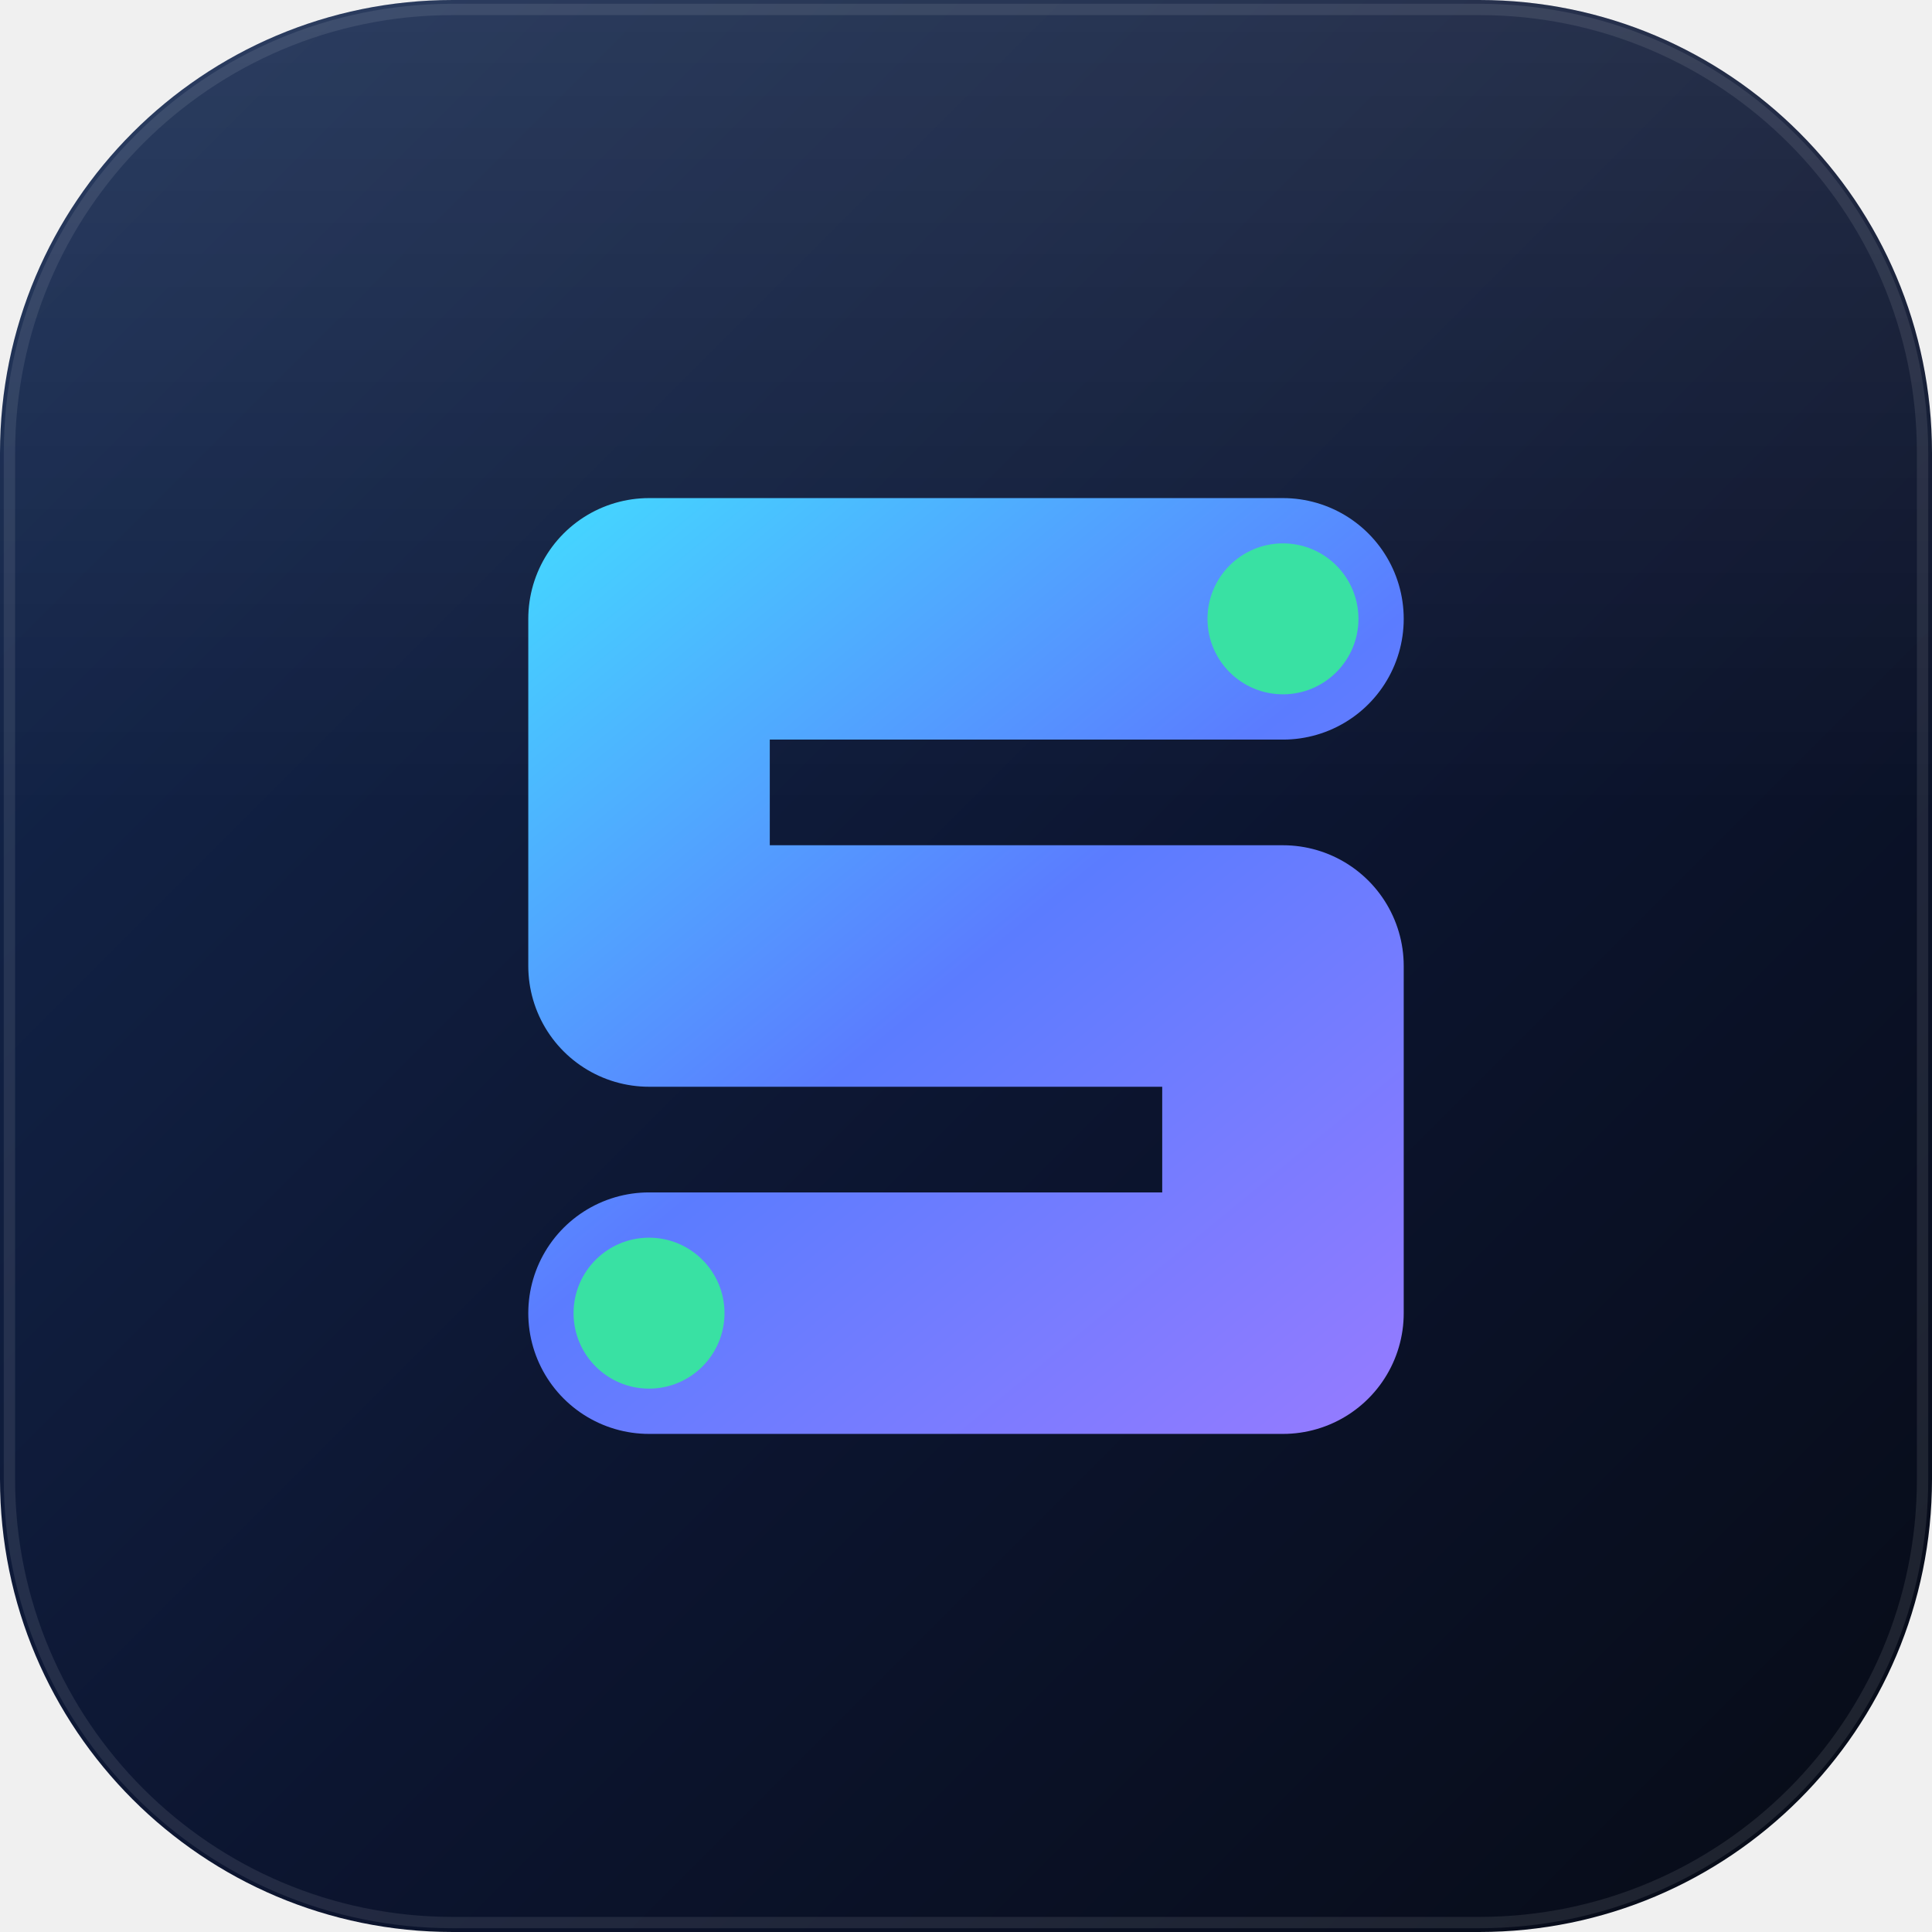
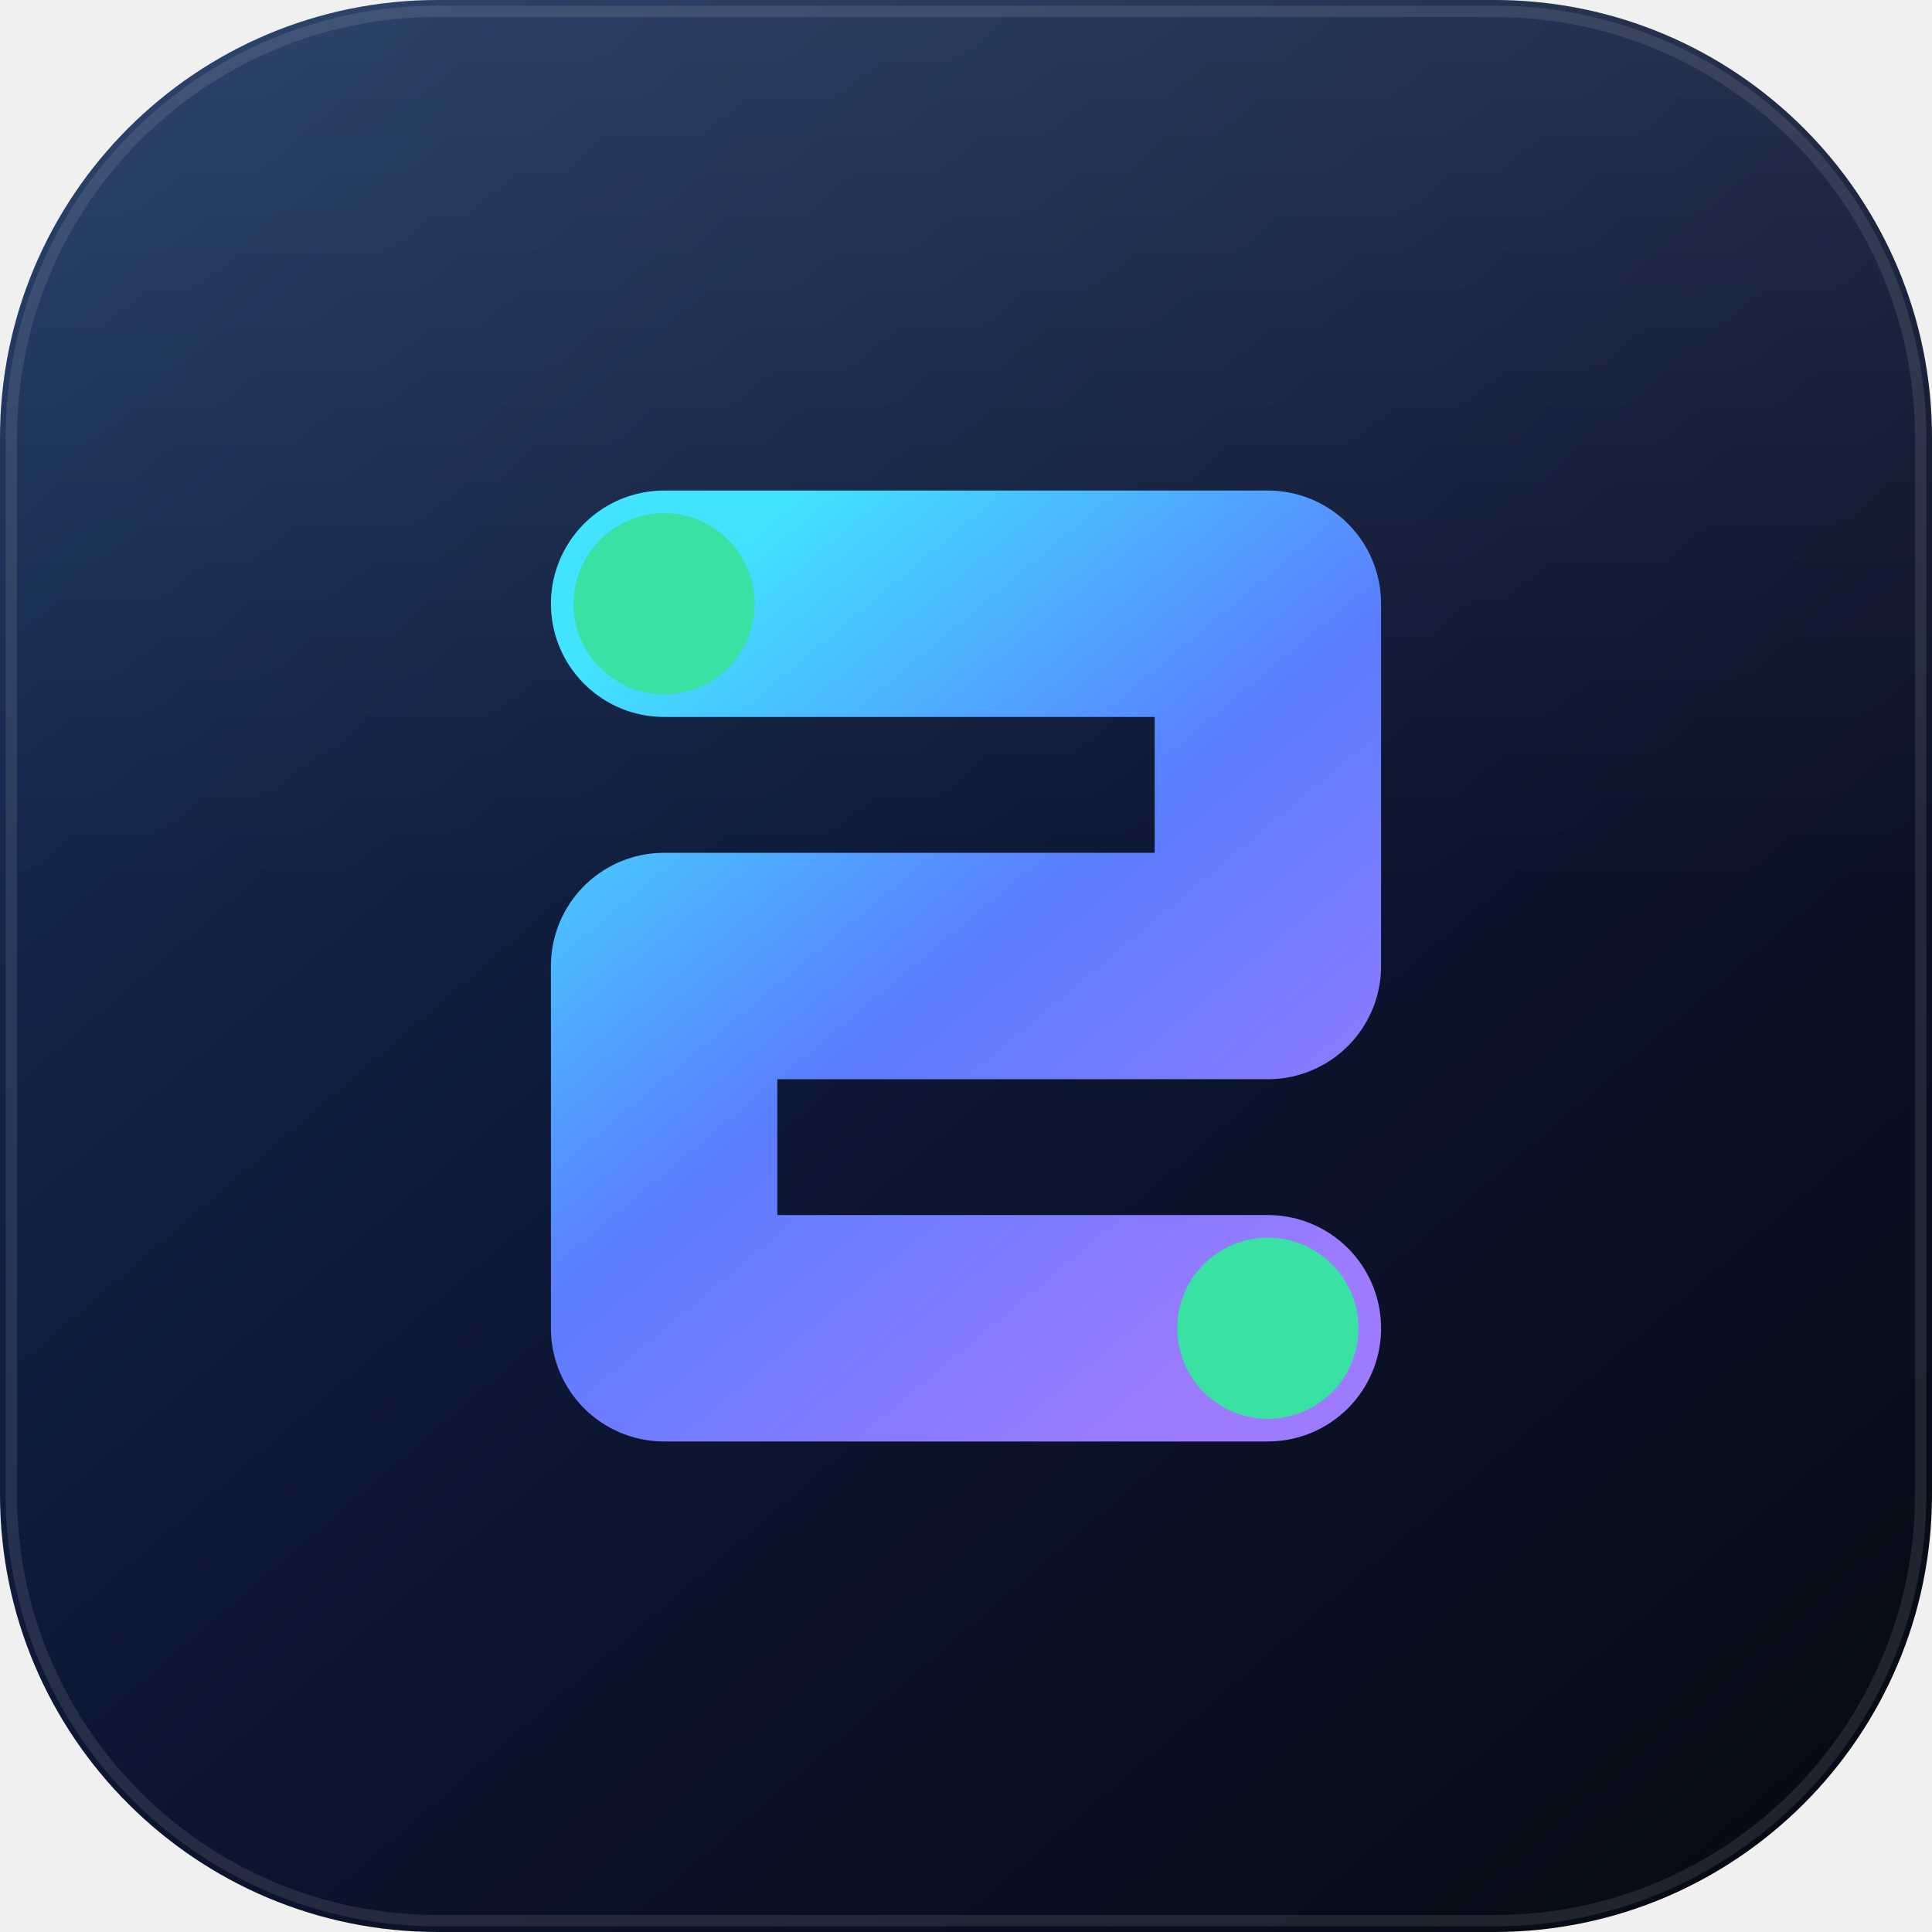
- <svg xmlns="http://www.w3.org/2000/svg" width="256" height="256" viewBox="0 0 256 256" role="img" aria-label="SnapSBOM">
+ <svg xmlns="http://www.w3.org/2000/svg" viewBox="0 0 256 256" width="256" height="256" role="img" aria-labelledby="snapsbom-logo-title">
  <defs>
-     <linearGradient id="tile" x1="0" y1="0" x2="256" y2="256" gradientUnits="userSpaceOnUse">
-       <stop offset="0%" stop-color="#152a52" />
-       <stop offset="55%" stop-color="#0c1530" />
-       <stop offset="100%" stop-color="#070b16" />
+     <linearGradient id="sb-tile" x1="26" y1="8" x2="232" y2="248" gradientUnits="userSpaceOnUse">
+       <stop offset="0" stop-color="#18305B" />
+       <stop offset=".55" stop-color="#0C1530" />
+       <stop offset="1" stop-color="#070B16" />
    </linearGradient>
-     <linearGradient id="trace" x1="70" y1="56" x2="188" y2="200" gradientUnits="userSpaceOnUse">
-       <stop offset="0%" stop-color="#41e3ff" />
-       <stop offset="50%" stop-color="#5b7cff" />
-       <stop offset="100%" stop-color="#9d7bff" />
+     <linearGradient id="sb-trace" x1="88" y1="80" x2="168" y2="176" gradientUnits="userSpaceOnUse">
+       <stop offset="0" stop-color="#41E3FF" />
+       <stop offset=".5" stop-color="#5B7CFF" />
+       <stop offset="1" stop-color="#9D7BFF" />
    </linearGradient>
-     <linearGradient id="gloss" x1="0" y1="0" x2="0" y2="256" gradientUnits="userSpaceOnUse">
-       <stop offset="0%" stop-color="#ffffff" stop-opacity="0.10" />
-       <stop offset="42%" stop-color="#ffffff" stop-opacity="0" />
+     <linearGradient id="sb-gloss" x1="0" y1="0" x2="0" y2="256" gradientUnits="userSpaceOnUse">
+       <stop offset="0" stop-color="#FFFFFF" stop-opacity=".09" />
+       <stop offset=".46" stop-color="#FFFFFF" stop-opacity="0" />
    </linearGradient>
-     <clipPath id="clip">
-       <rect width="256" height="256" rx="60" />
+     <clipPath id="sb-clip">
+       <rect width="256" height="256" rx="58" />
    </clipPath>
  </defs>
-   <g clip-path="url(#clip)">
-     <rect width="256" height="256" fill="url(#tile)" />
-     <rect width="256" height="256" fill="url(#gloss)" />
+   <g clip-path="url(#sb-clip)">
+     <rect width="256" height="256" fill="url(#sb-tile)" />
+     <rect width="256" height="256" fill="url(#sb-gloss)" />
  </g>
-   <rect x="1.25" y="1.25" width="253.5" height="253.5" rx="58.75" fill="none" stroke="#ffffff" stroke-opacity="0.09" stroke-width="1.5" />
-   <path d="M170 82 H86 V128 H170 V174 H86" fill="none" stroke="url(#trace)" stroke-width="32" stroke-linecap="round" stroke-linejoin="round" />
-   <circle cx="170" cy="82" r="10" fill="#39e1a3" />
-   <circle cx="86" cy="174" r="10" fill="#39e1a3" />
+   <rect x="1.5" y="1.5" width="253" height="253" rx="56.5" fill="none" stroke="#FFFFFF" stroke-opacity=".10" stroke-width="1.5" />
+   <path d="M88 80h80v48H88v48h80" fill="none" stroke="url(#sb-trace)" stroke-width="30" stroke-linecap="round" stroke-linejoin="round" />
+   <circle cx="88" cy="80" r="12" fill="#39E1A3" />
+   <circle cx="168" cy="176" r="12" fill="#39E1A3" />
</svg>
